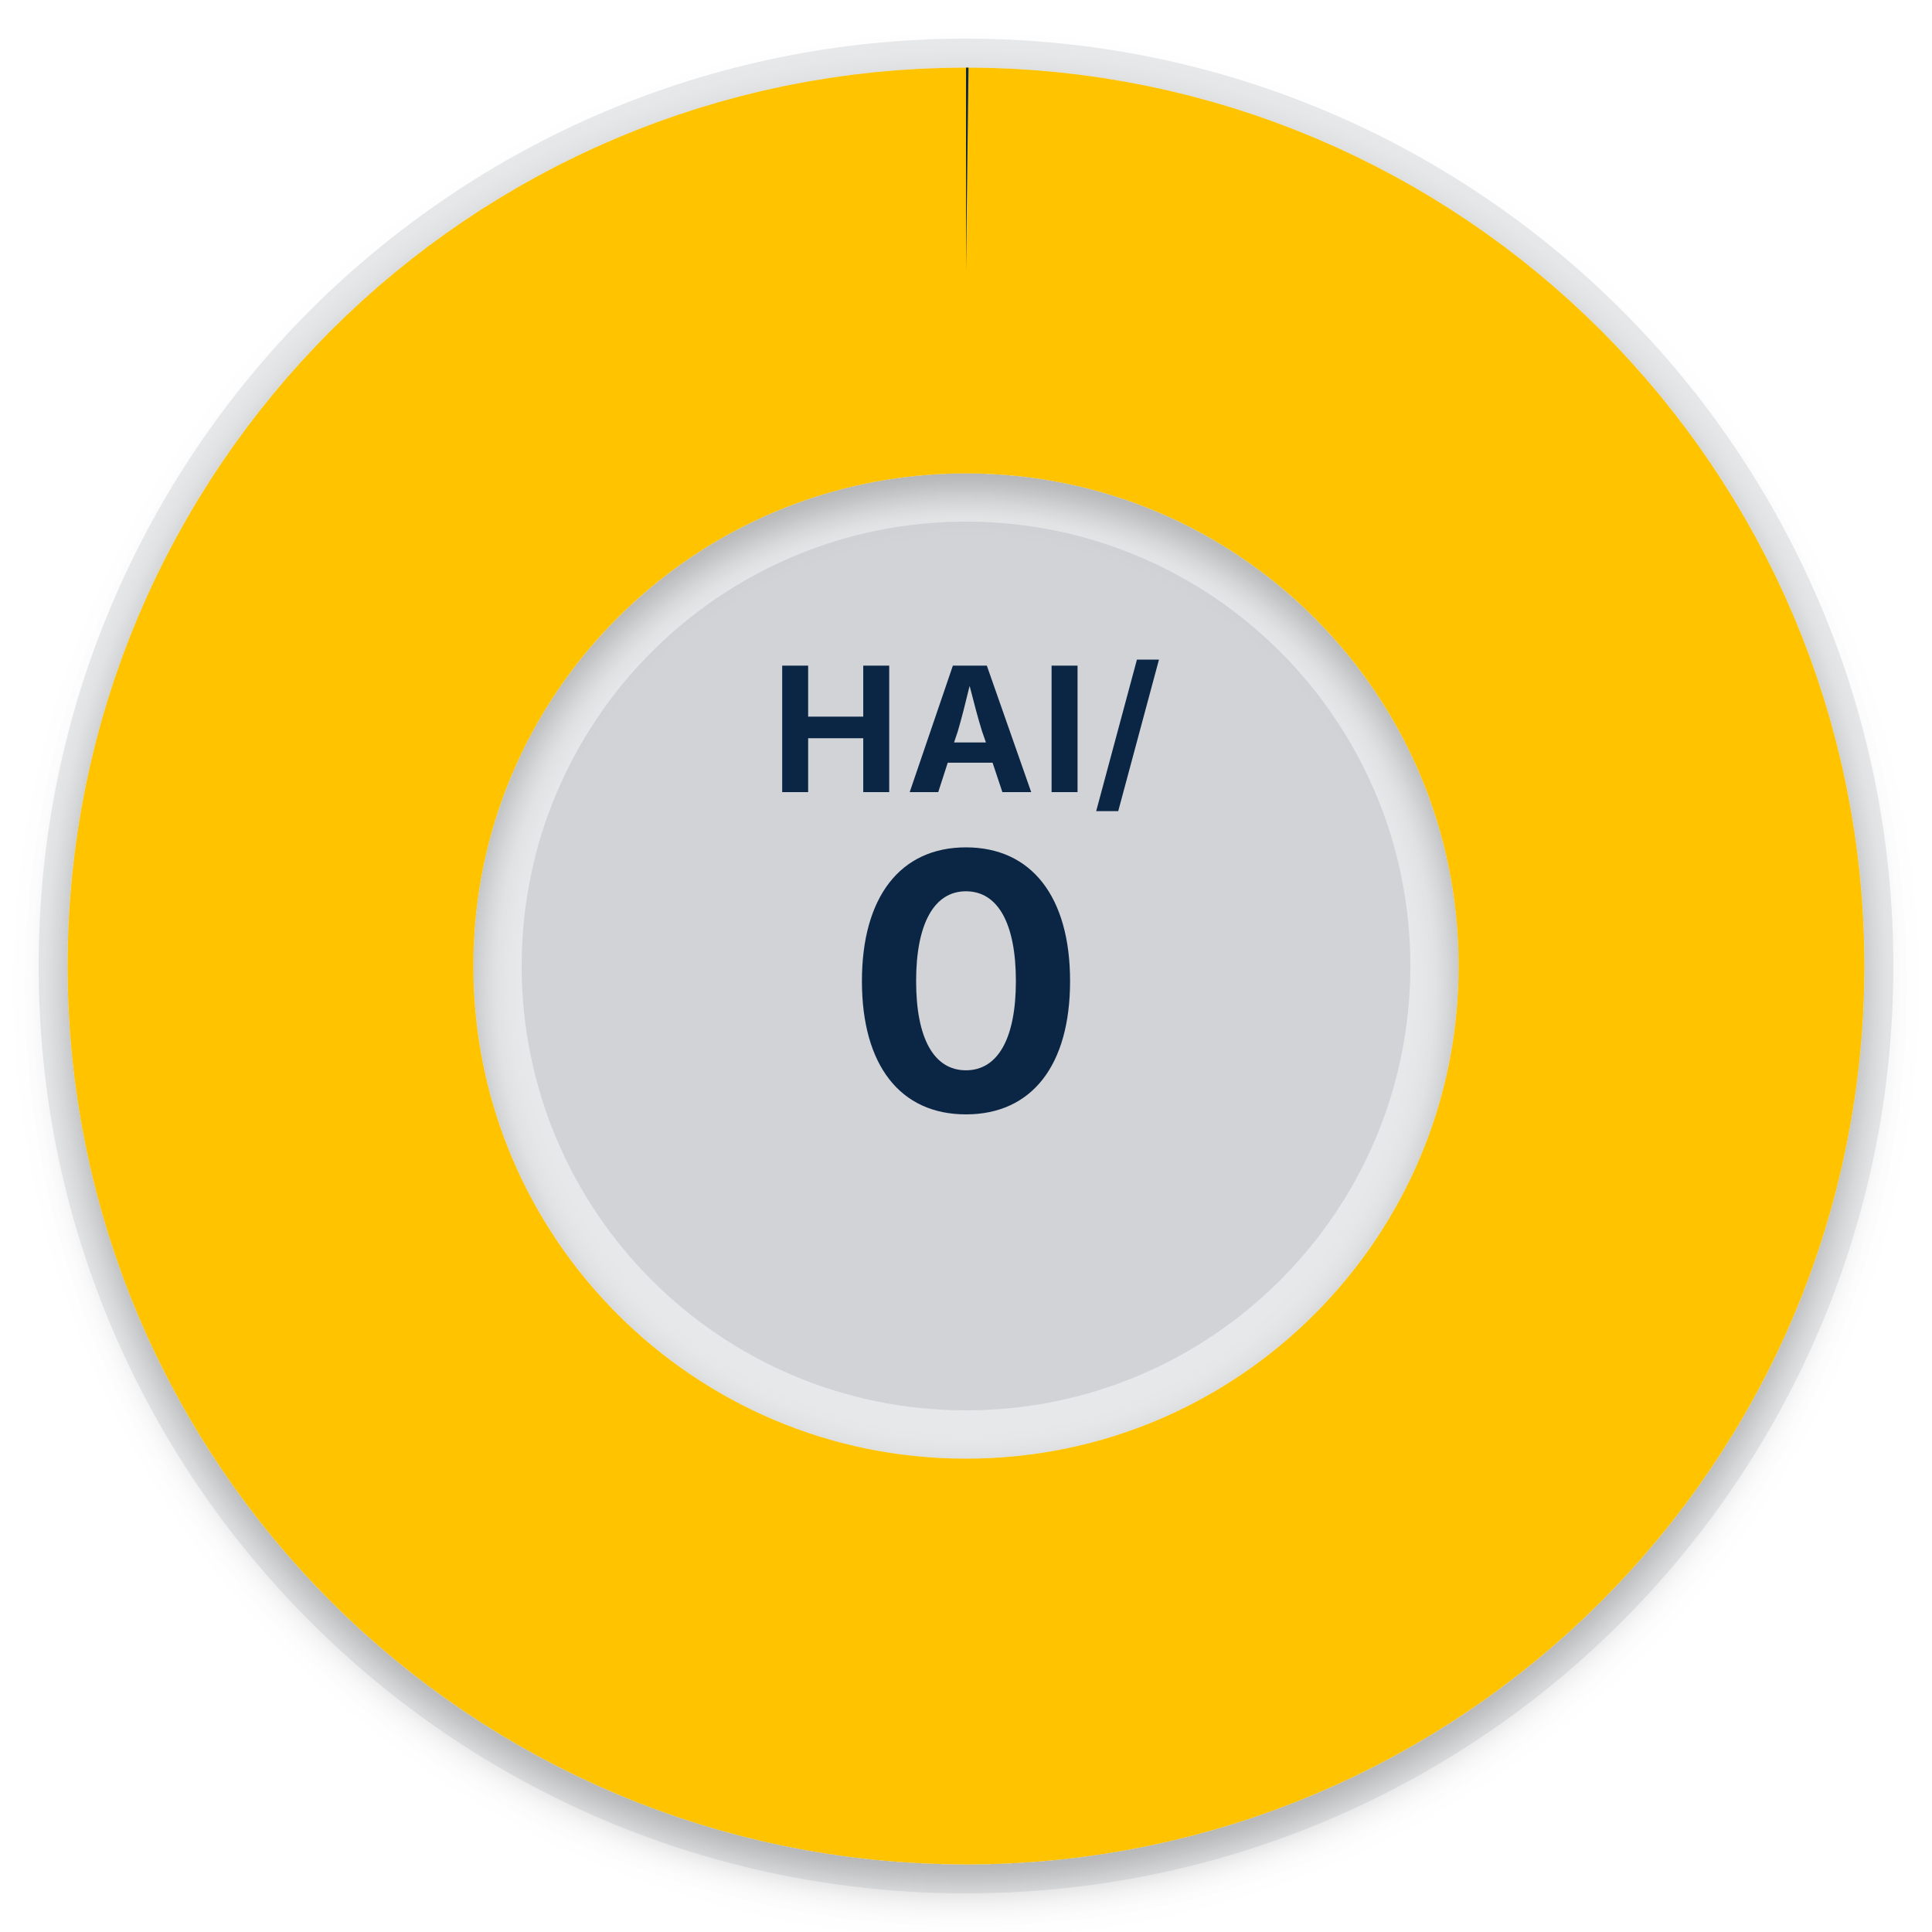
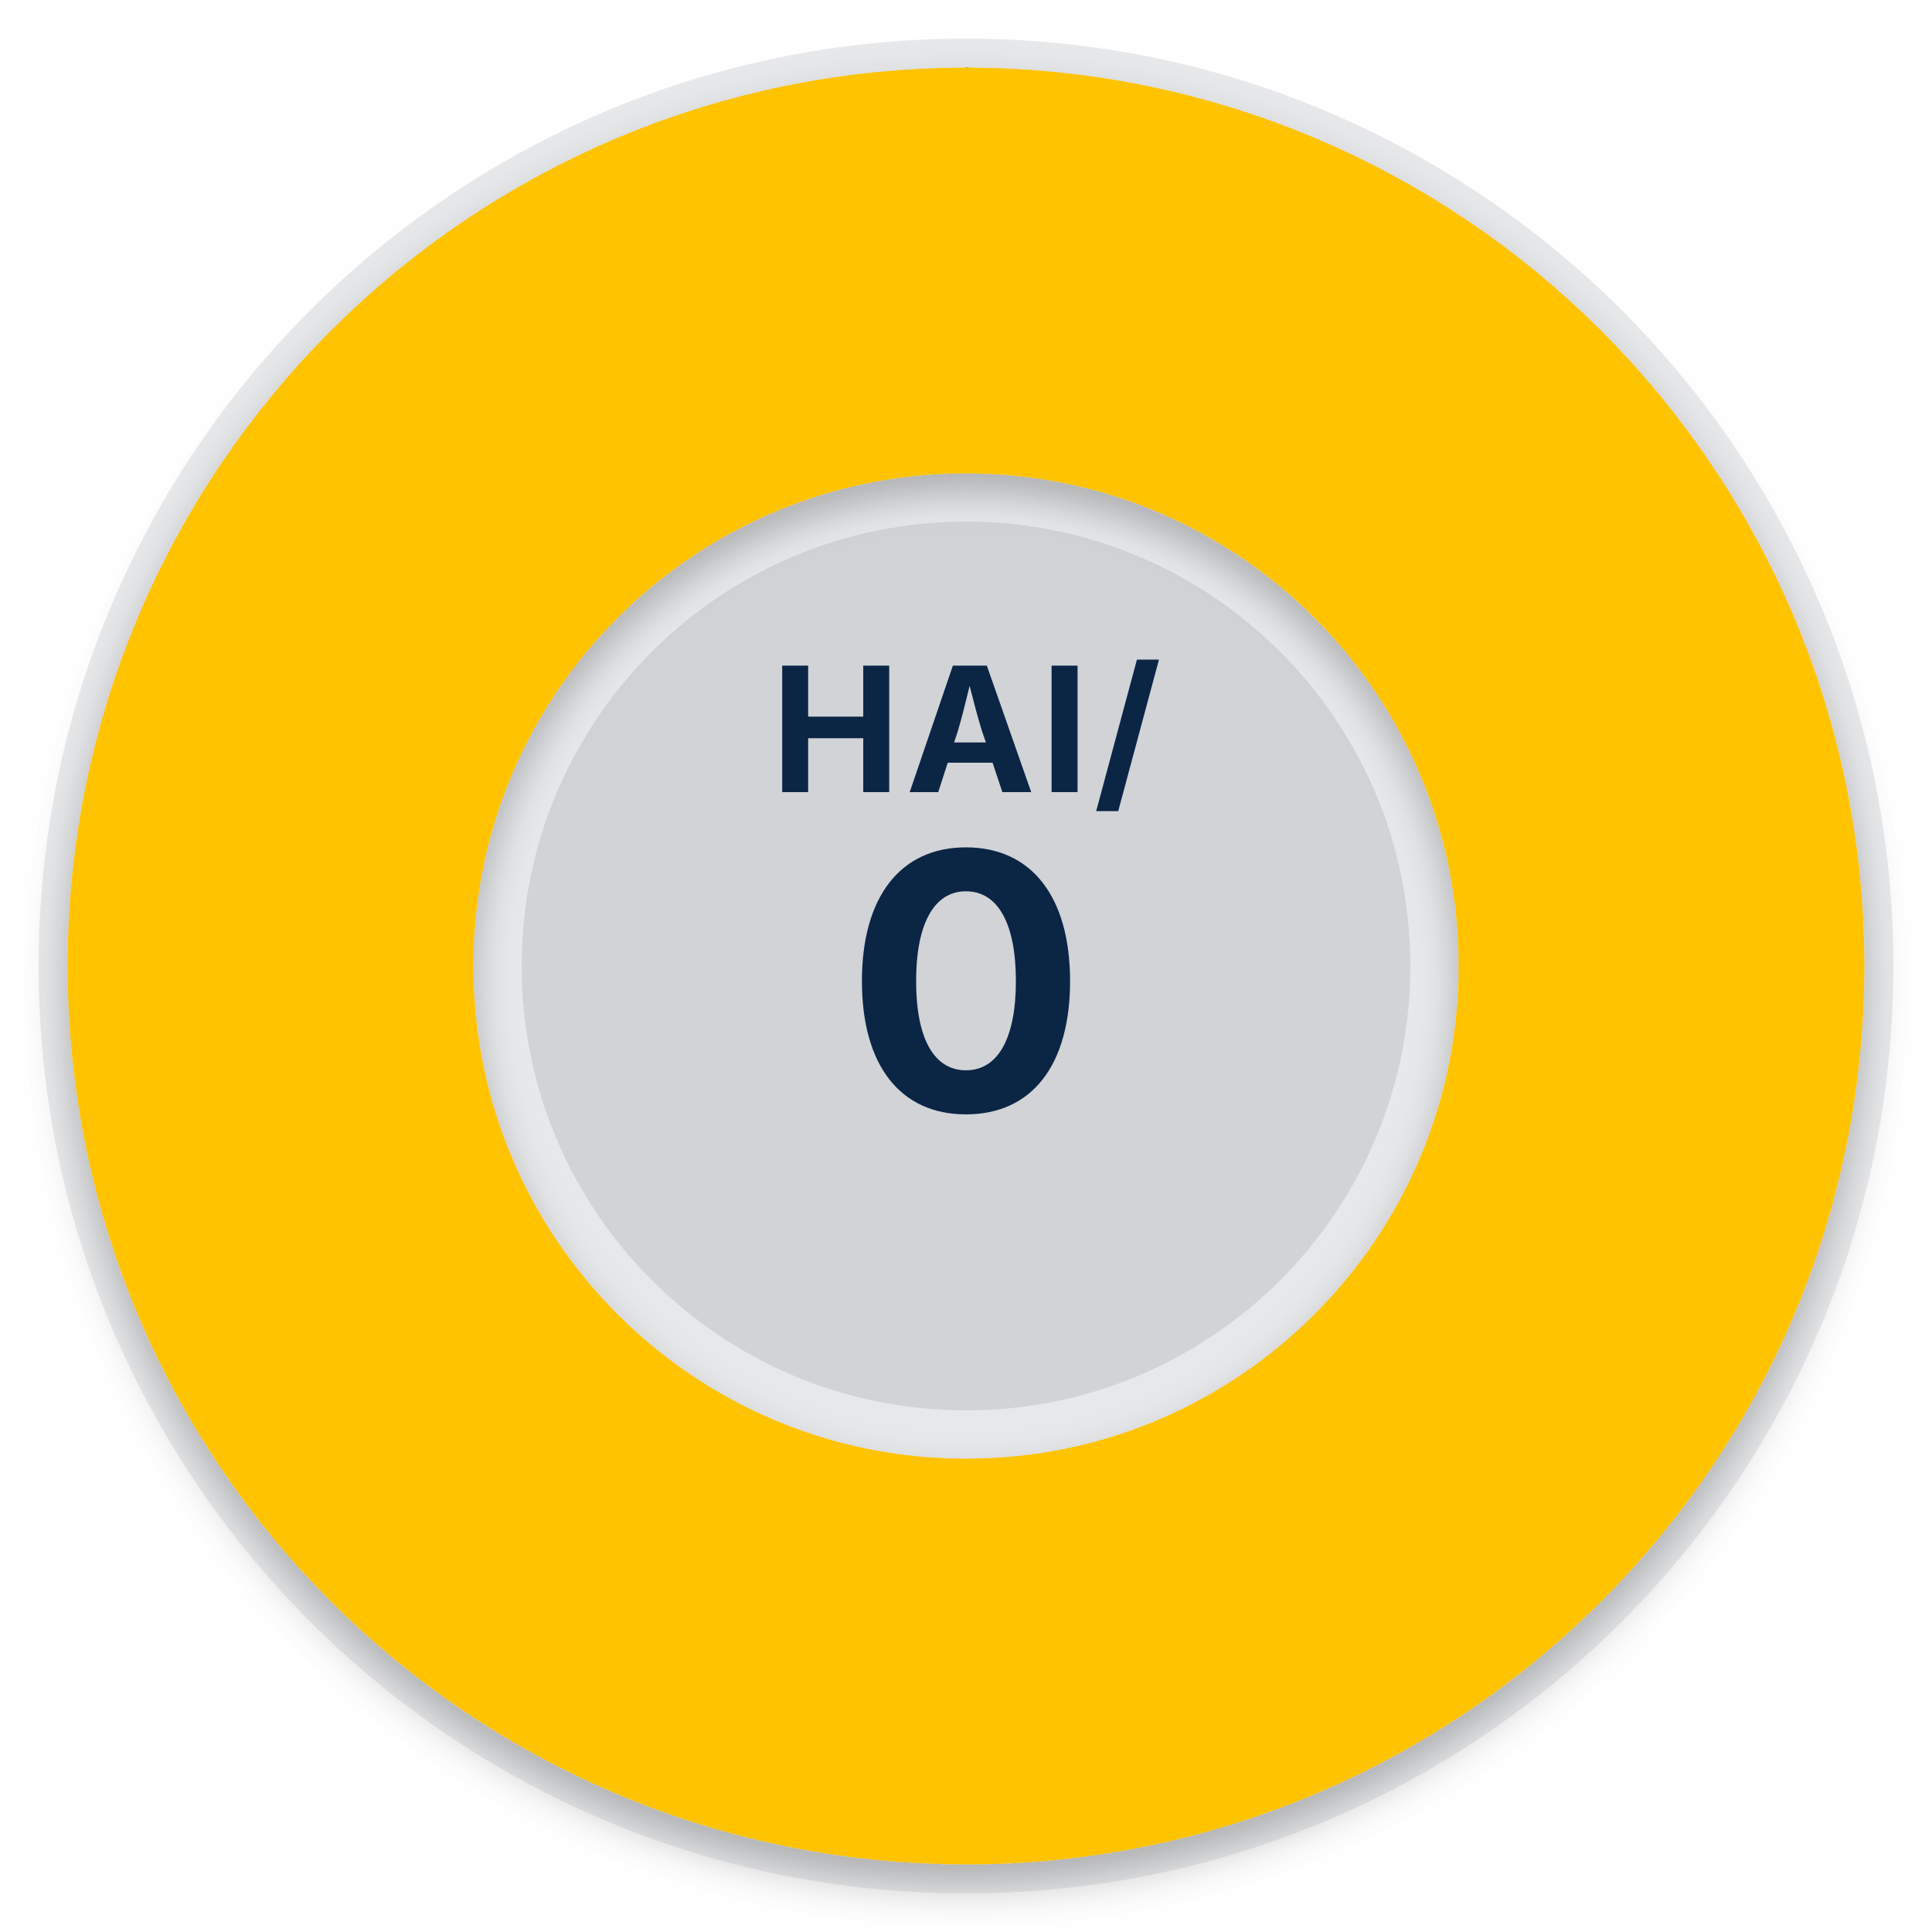
<svg xmlns="http://www.w3.org/2000/svg" width="200" height="200" viewBox="0 0 200 200" aria-label="HAI/0">
  <defs>
    <filter id="f-plate-0-1000" filterUnits="userSpaceOnUse" x="-20" y="-20" width="240" height="240">
      <feOffset in="SourceAlpha" dx="0" dy="2" result="off" />
      <feGaussianBlur in="off" stdDeviation="2" result="blur" />
      <feColorMatrix in="blur" type="matrix" values="0 0 0 0 0   0 0 0 0 0   0 0 0 0 0   0 0 0 0.26 0" result="shadow" />
      <feMerge>
        <feMergeNode in="shadow" />
        <feMergeNode in="SourceGraphic" />
      </feMerge>
    </filter>
    <filter id="f-donut-0-1000" filterUnits="userSpaceOnUse" x="-20" y="-20" width="240" height="240">
      <feOffset in="SourceAlpha" dx="0" dy="2" result="off" />
      <feGaussianBlur in="off" stdDeviation="2" result="blur" />
      <feColorMatrix in="blur" type="matrix" values="0 0 0 0 0   0 0 0 0 0   0 0 0 0 0   0 0 0 0.25 0" result="shadow" />
      <feMerge>
        <feMergeNode in="shadow" />
        <feMergeNode in="SourceGraphic" />
      </feMerge>
    </filter>
  </defs>
  <circle cx="100" cy="100" r="96" fill="#0F172A" opacity="0.1" filter="url(#f-plate-0-1000)" />
  <g filter="url(#f-donut-0-1000)">
    <g transform="rotate(-90 100 100)">
-       <circle cx="100" cy="100" r="72" fill="none" stroke="#FFC300" stroke-width="42" stroke-linecap="butt" stroke-dasharray="452.39 0.00" />
-       <circle cx="100" cy="100" r="72" fill="none" stroke="#0B2545" stroke-width="42" stroke-linecap="butt" stroke-dasharray="0.00 452.39" stroke-dashoffset="-452.39" />
+       <circle cx="100" cy="100" r="72" fill="none" stroke="#0B2545" stroke-width="42" stroke-linecap="butt" stroke-dasharray="0.00 452.39" />
+       <circle cx="100" cy="100" r="72" fill="none" stroke="#FFC300" stroke-width="42" stroke-linecap="butt" stroke-dasharray="452.39 0.00" stroke-dashoffset="-0.00" />
    </g>
  </g>
  <circle cx="100" cy="100" r="46" fill="#0F172A" opacity="0.1" />
  <text x="100" y="82" text-anchor="middle" font-family="Inter, system-ui, -apple-system, 'Segoe UI', Roboto, Helvetica, Arial, sans-serif" font-size="18" font-weight="700" letter-spacing="0.5" fill="#0B2545">HAI/</text>
  <text x="100" y="115" text-anchor="middle" font-family="Inter, system-ui, -apple-system, 'Segoe UI', Roboto, Helvetica, Arial, sans-serif" font-size="37" font-weight="700" fill="#0B2545">0</text>
</svg>
